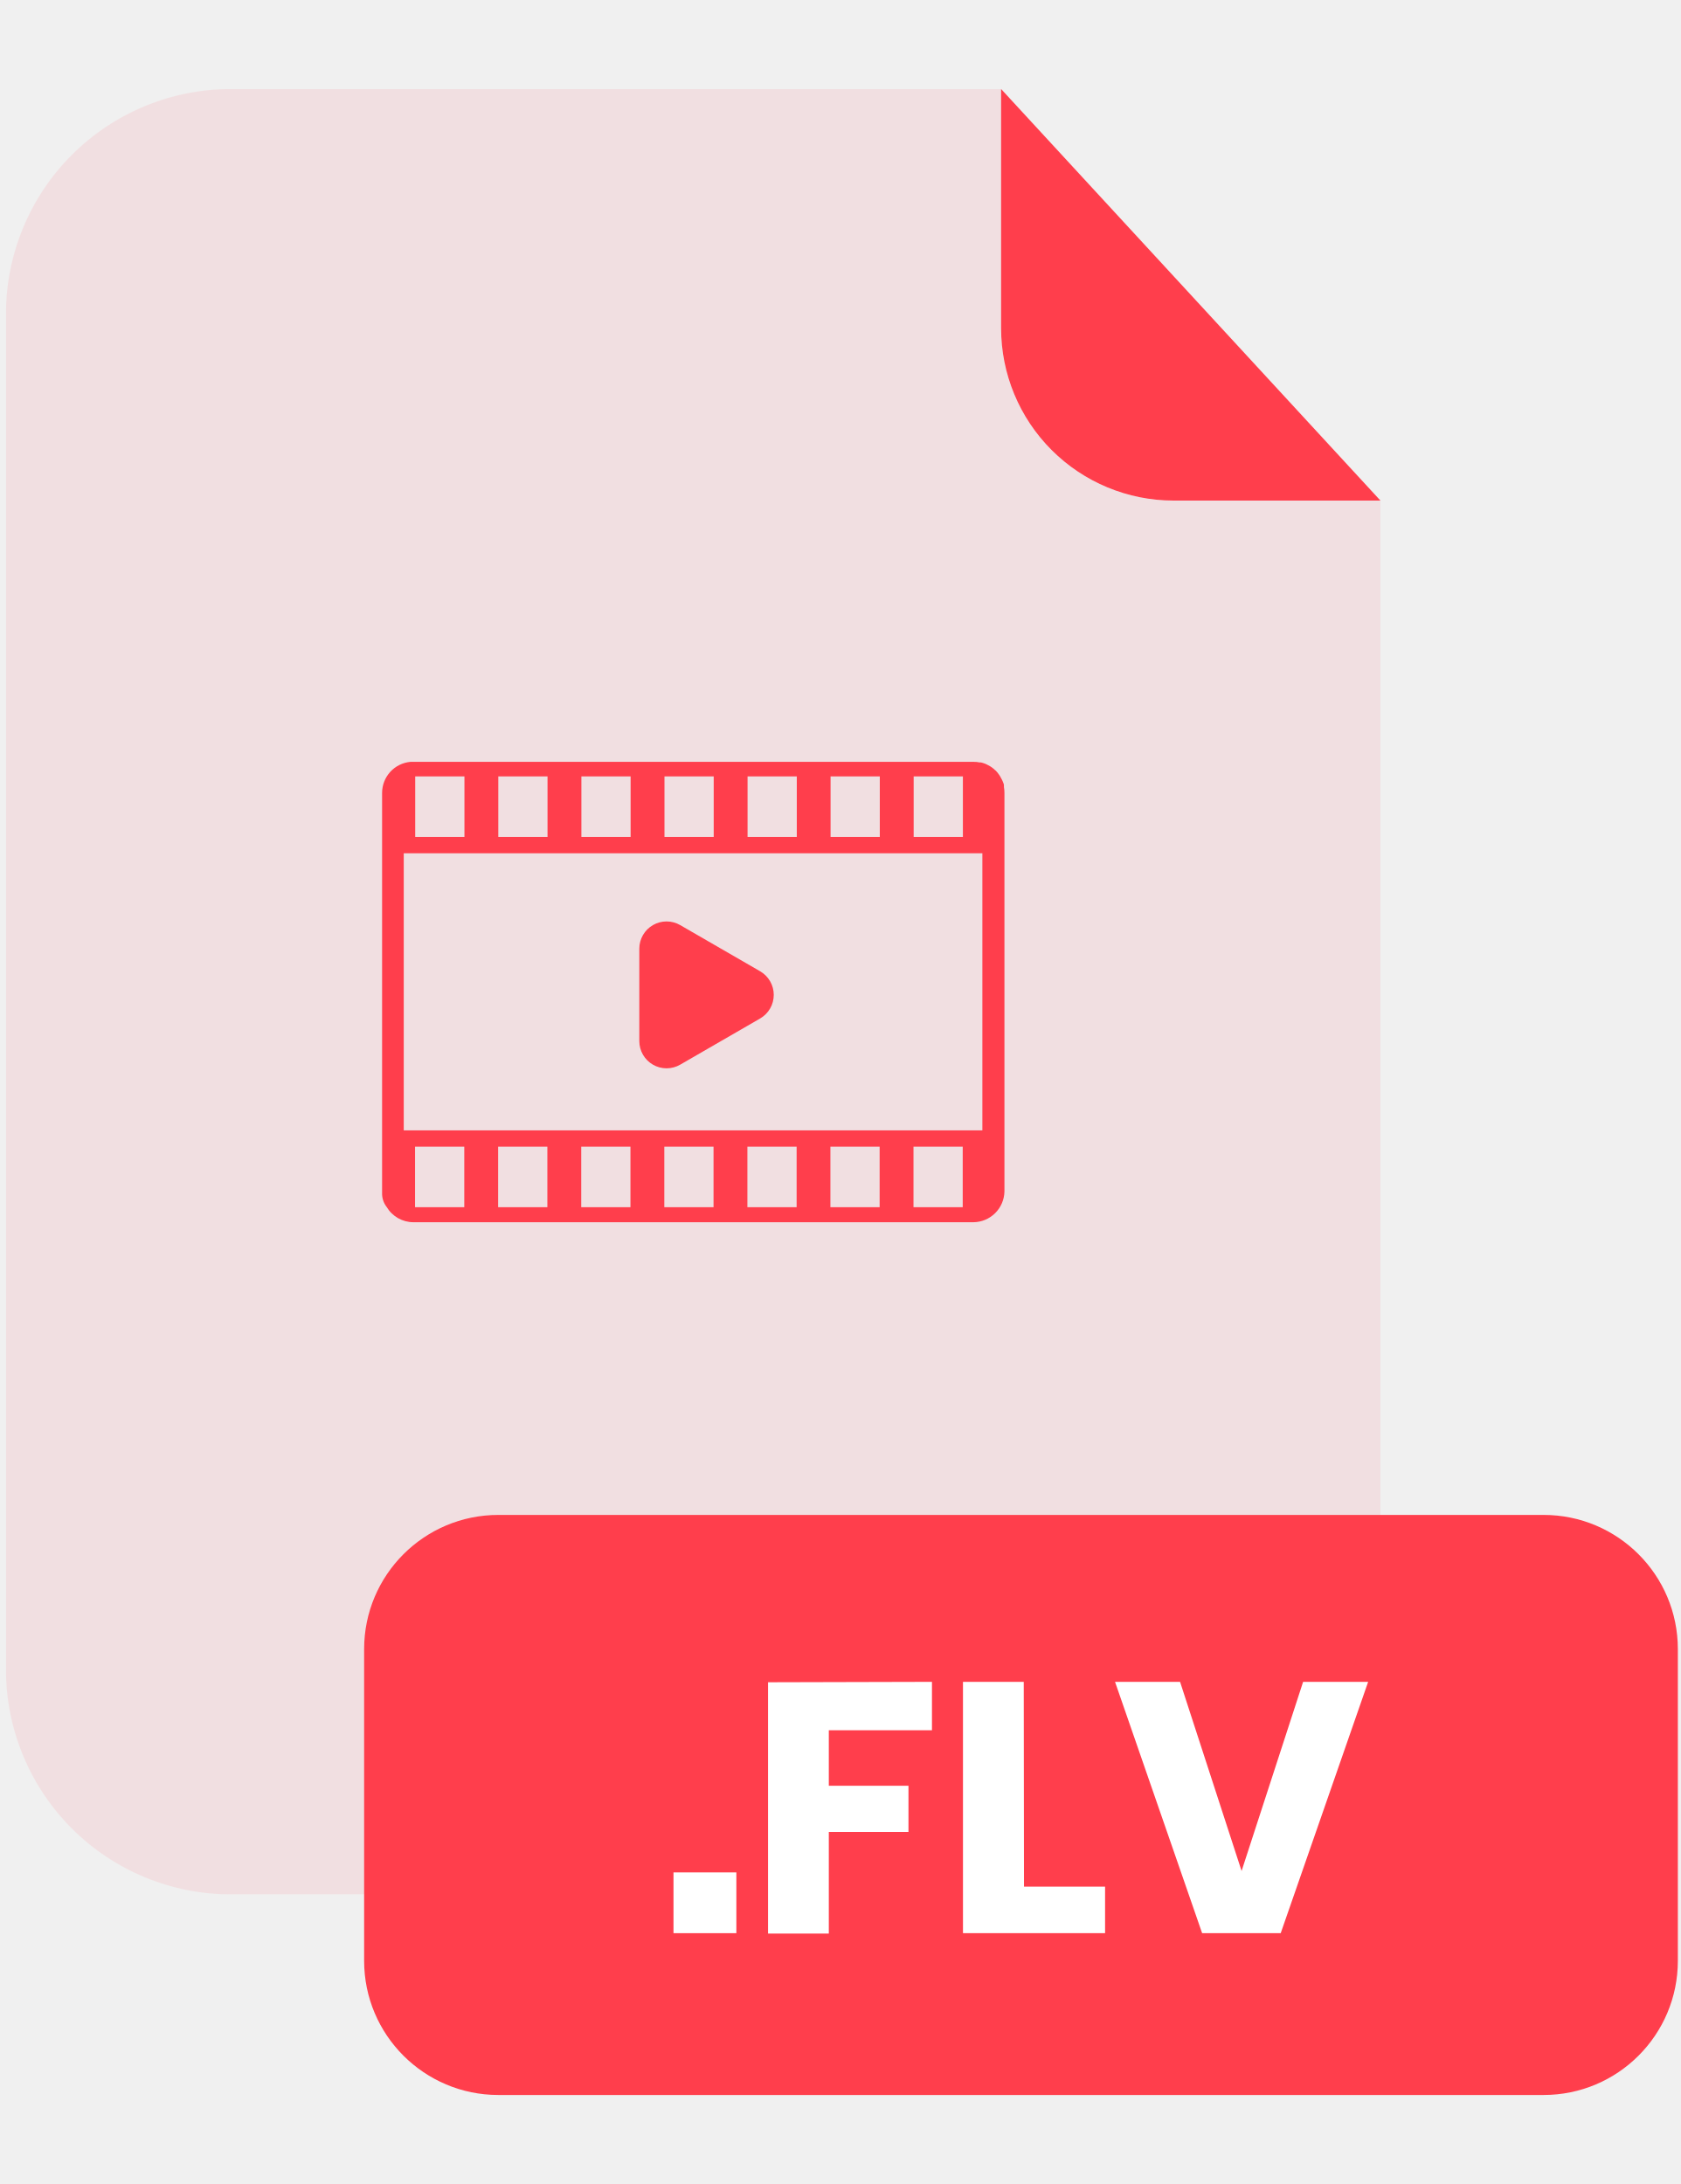
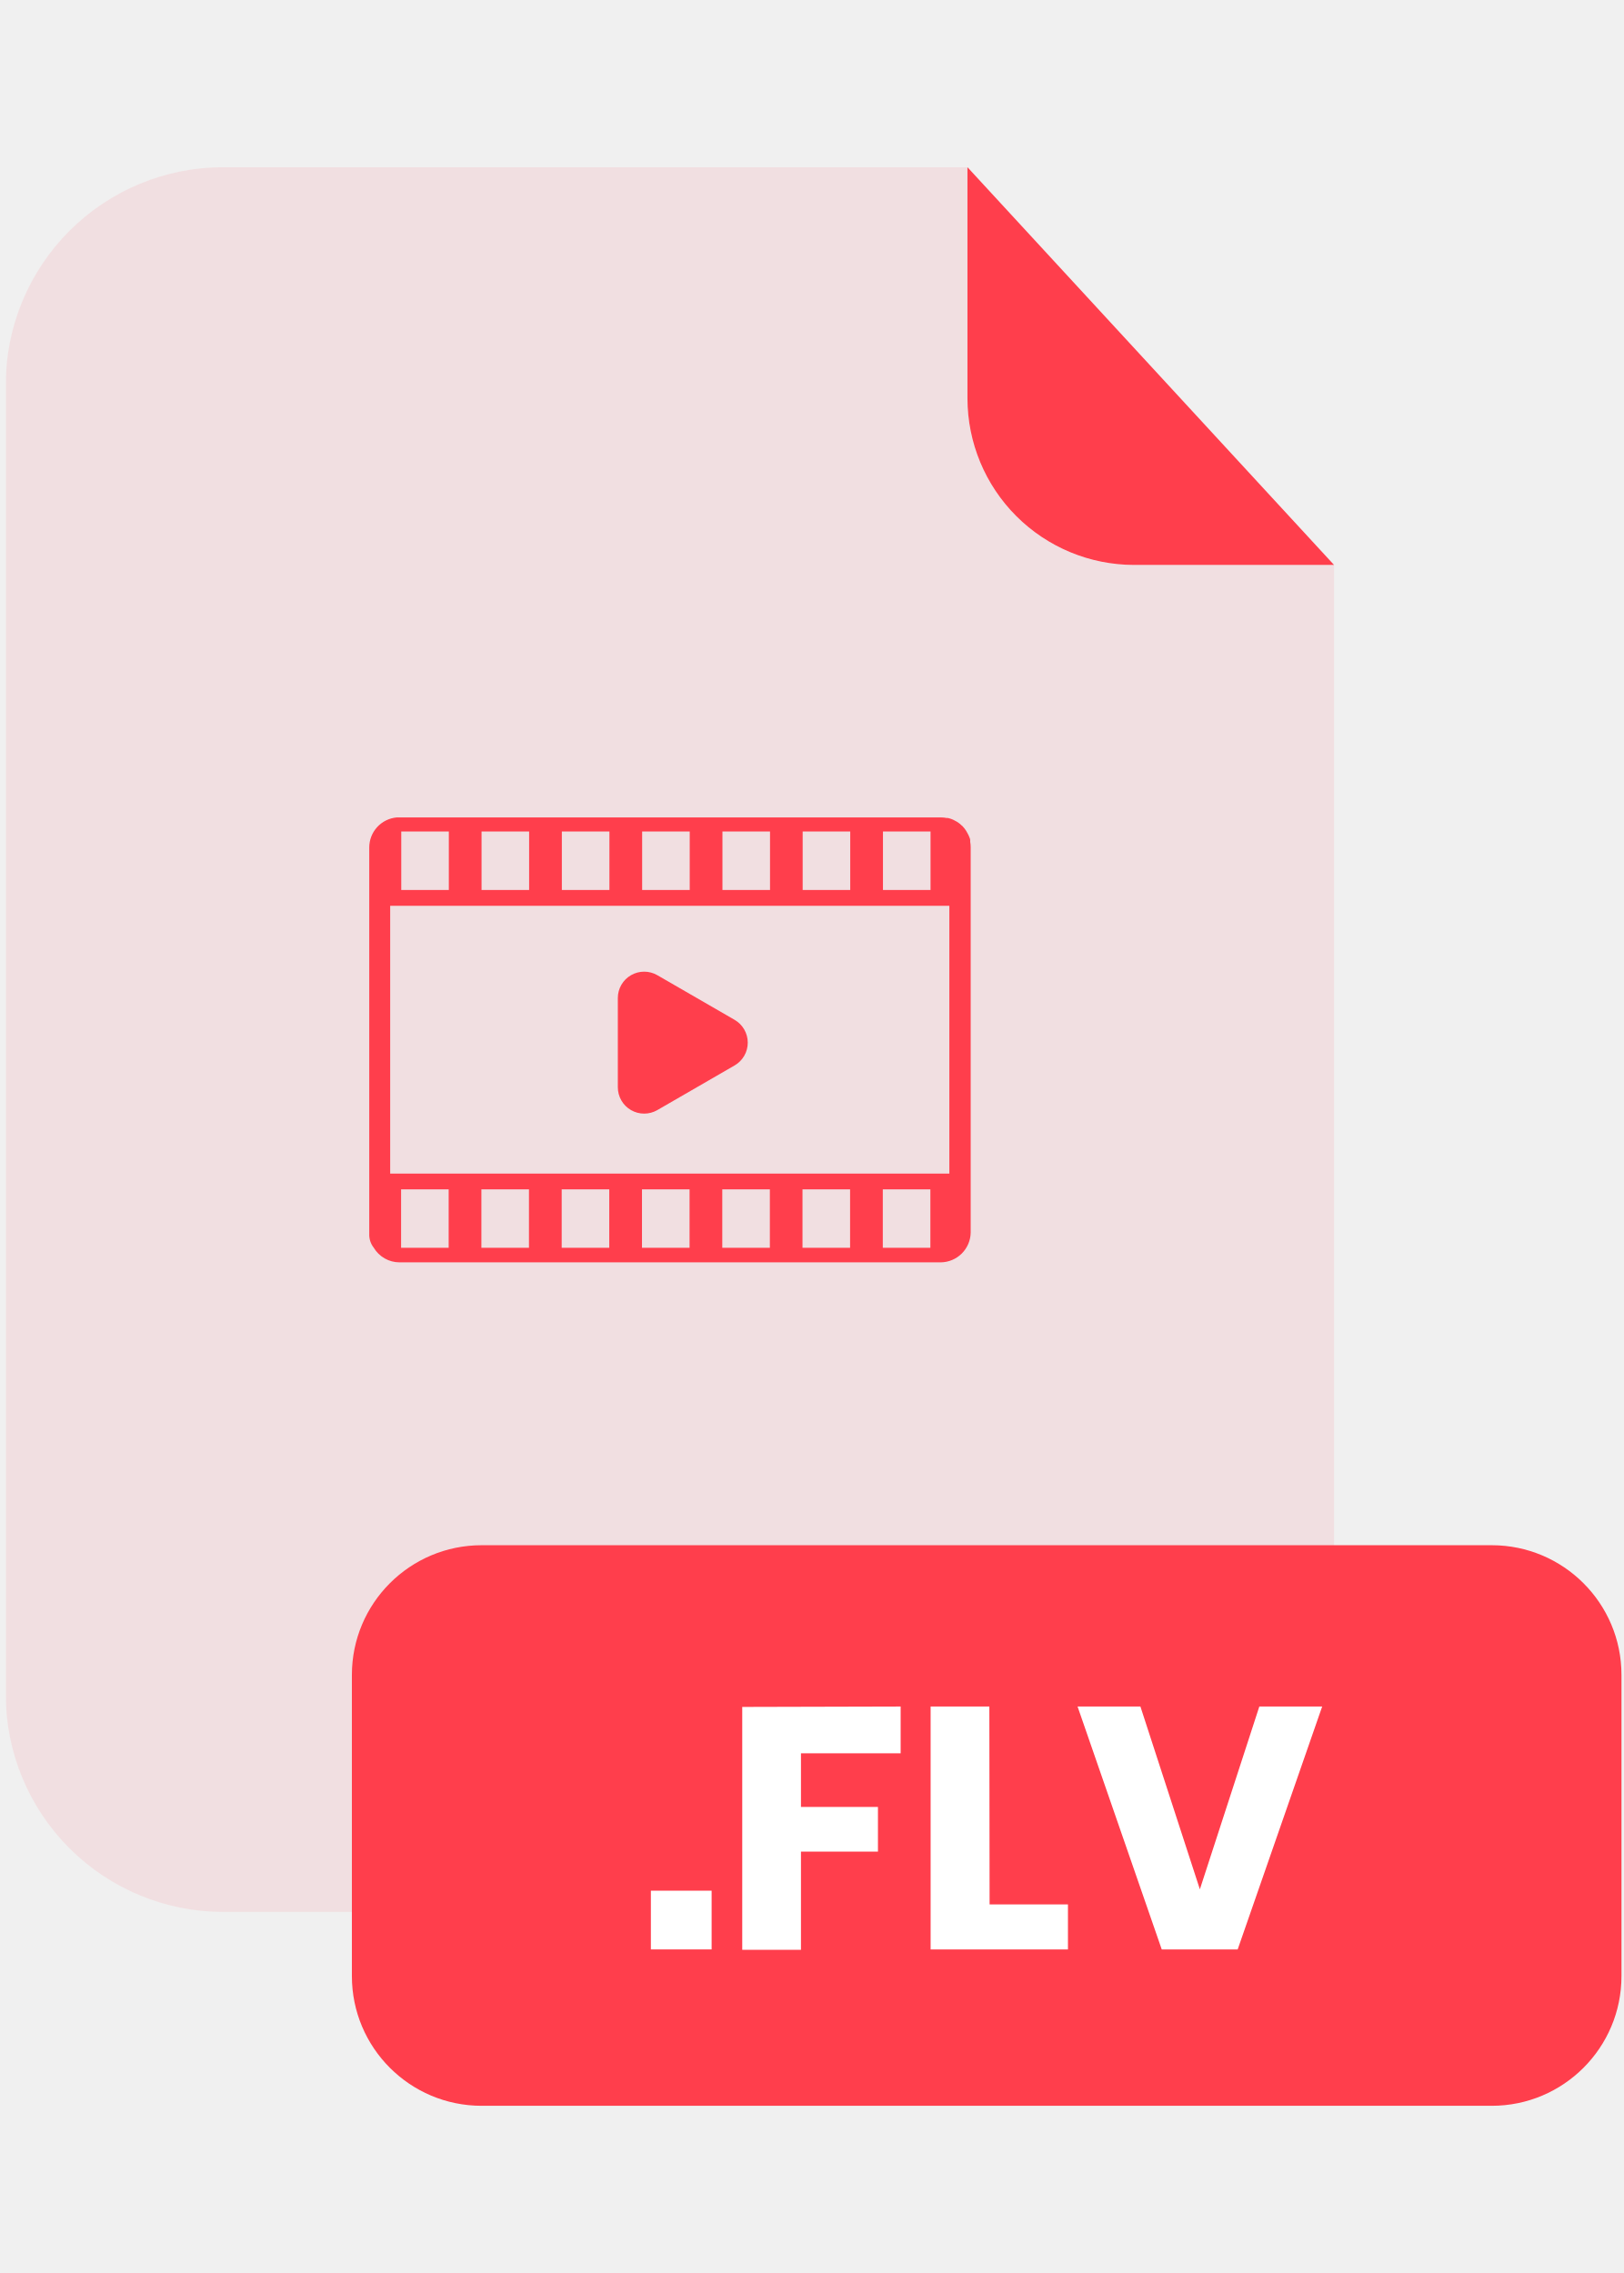
- <svg xmlns="http://www.w3.org/2000/svg" width="100" height="130" viewBox="0 0 201 240" fill="none">
+ <svg xmlns="http://www.w3.org/2000/svg" width="40" height="56" viewBox="0 0 201 240" fill="none">
  <g clip-path="url(#clip0_2_566)">
    <g opacity="0.3">
      <path opacity="0.3" d="M140.38 49.24C134.913 49.235 129.671 47.061 125.805 43.195C121.939 39.329 119.765 34.087 119.76 28.62V1.85821e-06H27.63C24.095 -0.001 20.595 0.694 17.329 2.046C14.063 3.397 11.095 5.379 8.595 7.878C6.095 10.377 4.112 13.344 2.759 16.61C1.406 19.875 0.71 23.375 0.71 26.91V189.13C0.721 196.262 3.562 203.098 8.609 208.136C13.657 213.174 20.498 216.003 27.63 216H138.23C141.764 216 145.263 215.304 148.528 213.952C151.793 212.599 154.759 210.617 157.258 208.118C159.757 205.619 161.739 202.653 163.092 199.388C164.444 196.123 165.14 192.624 165.14 189.09V49.24H140.38Z" fill="#FF3E4C" />
    </g>
    <path d="M165.14 49.24H140.38C134.913 49.235 129.671 47.061 125.805 43.195C121.939 39.329 119.765 34.087 119.76 28.62V0L165.14 49.24Z" fill="#FF3E4C" />
    <path d="M184.66 170.6H59.62C50.75 170.6 43.56 177.79 43.56 186.66V223.94C43.56 232.81 50.75 240 59.62 240H184.66C193.53 240 200.72 232.81 200.72 223.94V186.66C200.72 177.79 193.53 170.6 184.66 170.6Z" fill="#FF3E4C" />
    <path d="M88.09 213.37V220.64H80.57V213.37H88.09Z" fill="white" />
    <path d="M111.49 190.57V196.36H99.15V203H108.68V208.53H99.15V220.69H91.88V190.62L111.49 190.57Z" fill="white" />
    <path d="M122.5 215.07H132.2V220.64H115.2V190.57H122.47L122.5 215.07Z" fill="white" />
    <path d="M141.17 190.57L148.53 213.2L155.89 190.57H163.67L153.21 220.64H143.81L133.39 190.57H141.17Z" fill="white" />
    <path d="M120.16 131.91V84.2C120.161 83.969 120.141 83.738 120.1 83.51C120.096 83.443 120.096 83.377 120.1 83.31C120.1 83.15 120.01 83 119.96 82.85L119.87 82.65C119.801 82.506 119.725 82.365 119.64 82.23C119.613 82.173 119.579 82.119 119.54 82.07C119.417 81.889 119.28 81.718 119.13 81.56L119.05 81.5C118.918 81.367 118.774 81.246 118.62 81.14L118.45 81.03C118.32 80.95 118.18 80.88 118.04 80.81L117.84 80.72C117.68 80.659 117.516 80.609 117.35 80.57H117.19C116.963 80.521 116.732 80.498 116.5 80.5H49.1C48.174 80.585 47.313 81.012 46.686 81.698C46.059 82.385 45.711 83.28 45.71 84.21C45.705 84.266 45.705 84.323 45.71 84.38V132.06C45.686 132.674 45.881 133.276 46.26 133.76C46.589 134.313 47.056 134.772 47.615 135.091C48.174 135.41 48.806 135.579 49.45 135.58H116.45C117.424 135.57 118.356 135.181 119.048 134.496C119.74 133.811 120.139 132.884 120.16 131.91ZM49.67 89.48V82.24H55.56V89.48H49.67ZM59.61 89.48V82.24H65.5V89.48H59.61ZM69.55 89.48V82.24H75.44V89.48H69.55ZM79.49 89.48V82.24H85.38V89.48H79.49ZM89.43 89.48V82.24H95.32V89.48H89.43ZM99.36 89.48V82.24H105.25V89.48H99.36ZM109.3 89.48V82.24H115.19V89.48H109.3ZM48.3 124.59V91.44H117.52V124.59H48.3ZM49.65 133.78V126.54H55.54V133.78H49.65ZM59.59 133.78V126.54H65.48V133.78H59.59ZM69.53 133.78V126.54H75.42V133.78H69.53ZM79.47 133.78V126.54H85.36V133.78H79.47ZM89.41 133.78V126.54H95.3V133.78H89.41ZM99.34 133.78V126.54H105.23V133.78H99.34ZM109.28 133.78V126.54H115.17V133.78H109.28Z" fill="#FF3E4C" />
    <path d="M90.94 105.56L81.37 100.03C80.875 99.744 80.313 99.593 79.741 99.593C79.169 99.593 78.607 99.743 78.112 100.029C77.616 100.315 77.204 100.726 76.918 101.221C76.632 101.716 76.481 102.278 76.48 102.85V113.91C76.481 114.482 76.632 115.044 76.918 115.539C77.204 116.034 77.616 116.445 78.112 116.731C78.607 117.017 79.169 117.167 79.741 117.167C80.313 117.167 80.875 117.016 81.37 116.73L90.94 111.2C91.434 110.913 91.844 110.502 92.129 110.007C92.414 109.512 92.564 108.951 92.564 108.38C92.564 107.809 92.414 107.248 92.129 106.753C91.844 106.258 91.434 105.847 90.94 105.56Z" fill="#FF3E4C" />
  </g>
  <defs>
    <clipPath id="clip0_2_566">
      <rect width="200.01" height="240" fill="white" transform="translate(0.709961)" />
    </clipPath>
  </defs>
</svg>
